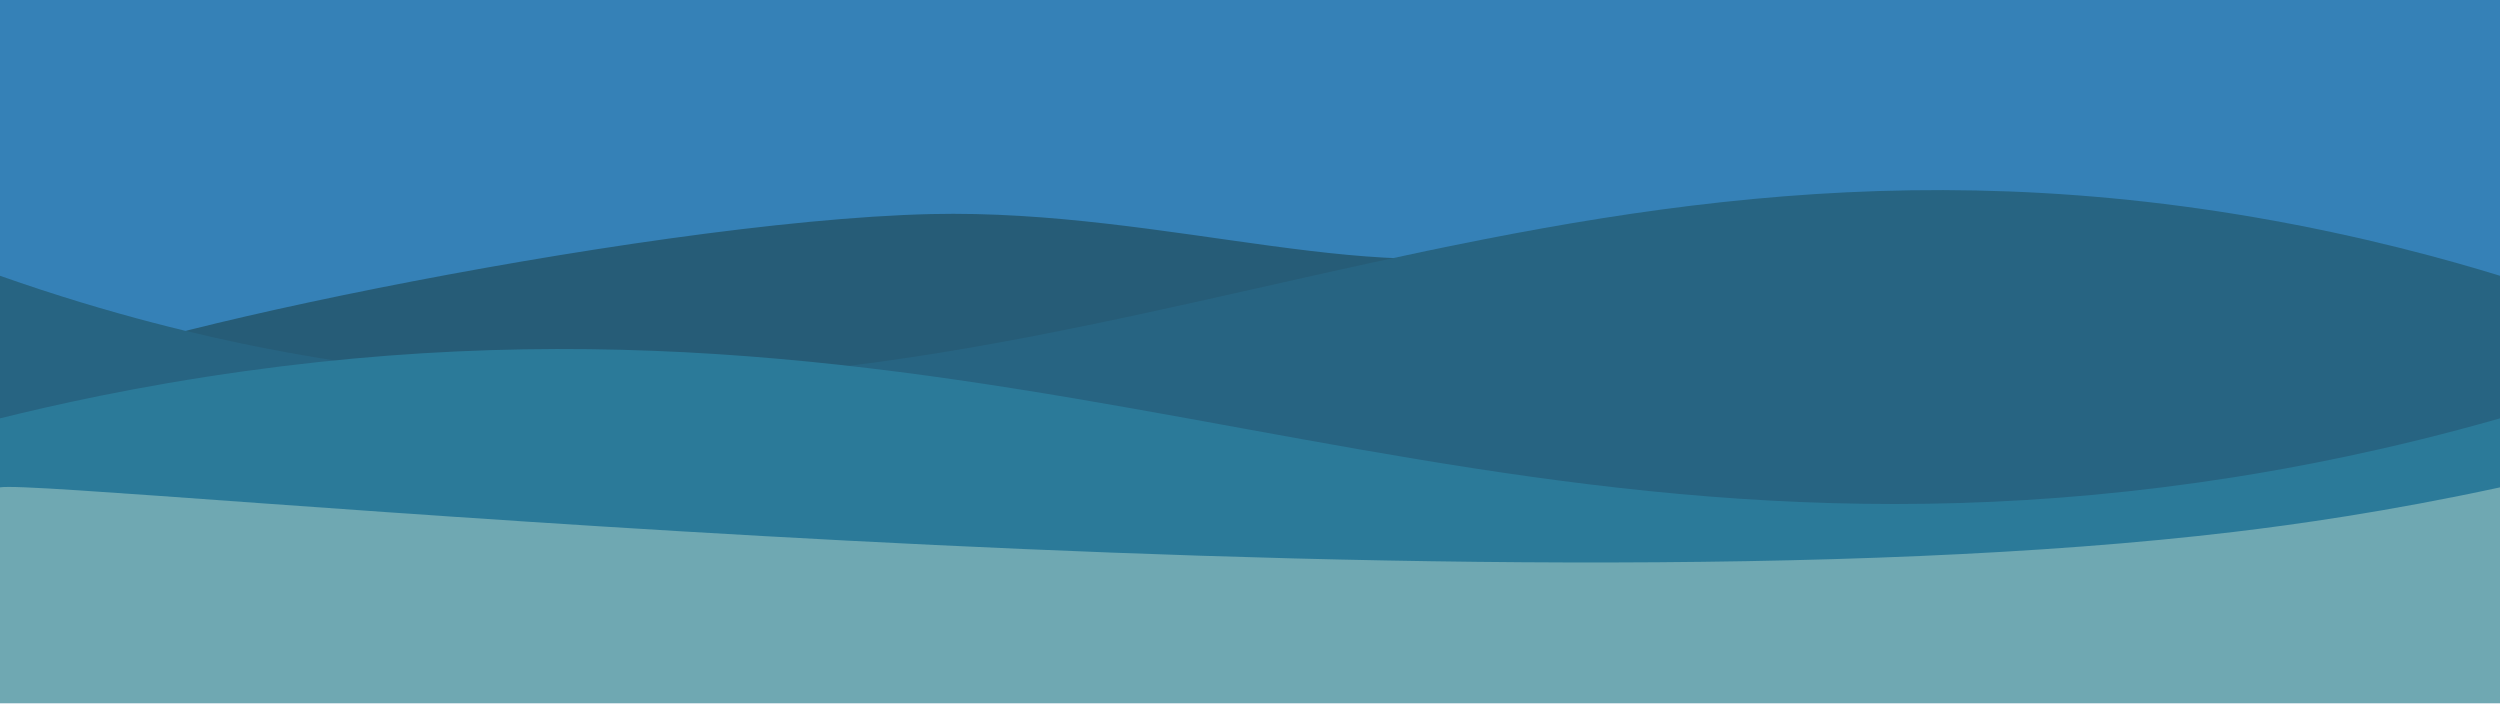
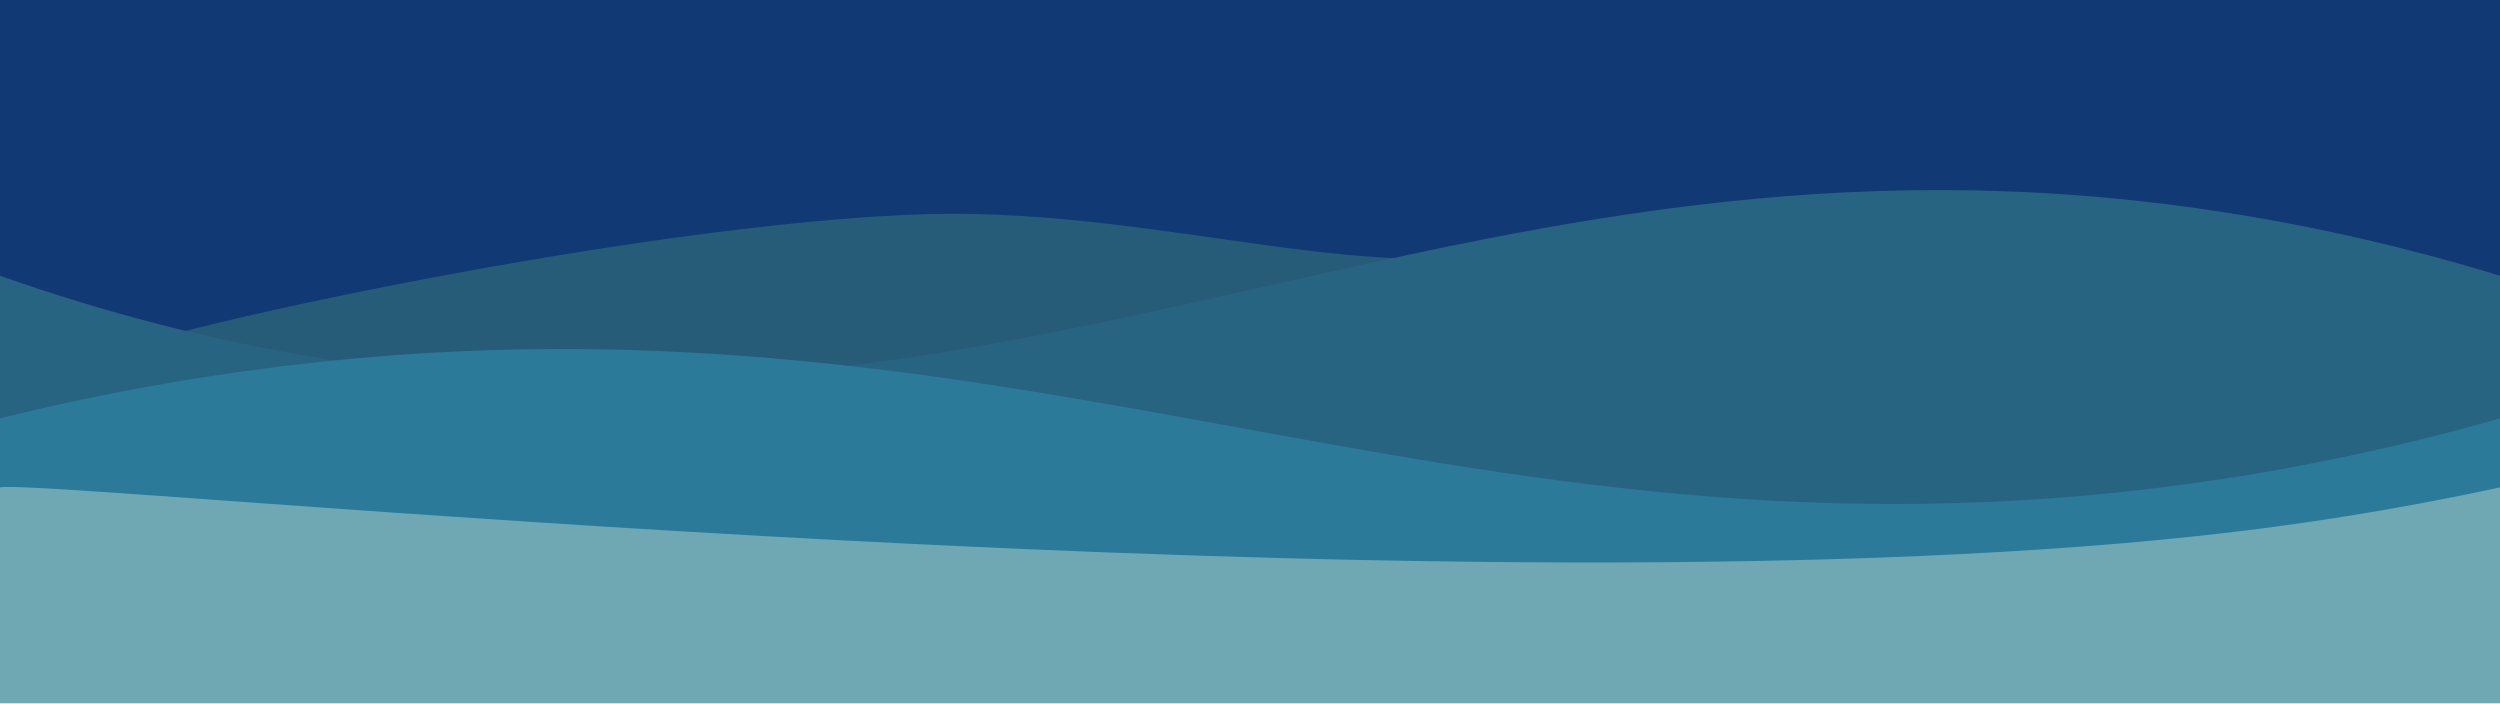
<svg xmlns="http://www.w3.org/2000/svg" version="1.1" id="Layer_1" x="0px" y="0px" viewBox="0 0 1920 540" style="enable-background:new 0 0 1920 540;" xml:space="preserve">
  <style type="text/css">
- 	.st0{fill:#3581B7;}
+ 	.st0{fill:#113a74;}
	.st1{fill:#244551;}
	.st2{fill:#265C77;}
	.st3{fill:#276482;}
	.st4{fill:#2B7A99;}
	.st5{fill:#6FA8B2;}
</style>
  <rect class="st0" width="1920" height="278.3" />
  <path class="st1" d="M1976,1153" />
  <path class="st2" d="M1403.2,262c-66.5,13.7-304.3,120.5-682.8,129.3S33.8,356.4,32.3,293.7c-0.6-25.6,459.2-124.1,682.8-129.3  c182.6-4.2,356,62.6,472,20.2C1307.9,140.4,1512.6,239.4,1403.2,262z" />
  <path class="st3" d="M1920,482H0V211.8c86.5,30.5,158.1,46.8,204.3,55.8c590.2,115.2,926.4-204,1527.4-100.7  c83.5,14.4,149.7,33,188.3,44.9C1920,301.9,1920,391.9,1920,482z" />
  <path class="st4" d="M0,540h1920V321.3c-86.5,24.7-158.1,37.9-204.3,45.2C1125.4,459.7,789.3,201.3,188.3,285  C104.8,296.6,38.6,311.7,0,321.3C0,394.2,0,467.1,0,540z" />
  <path class="st5" d="M0,540h1920V374.3c-86.5,18.7-158.1,28.7-204.3,34.2C1125.4,479.2,38.6,367.1,0,374.3C0,429.6,0,484.8,0,540z" />
</svg>
